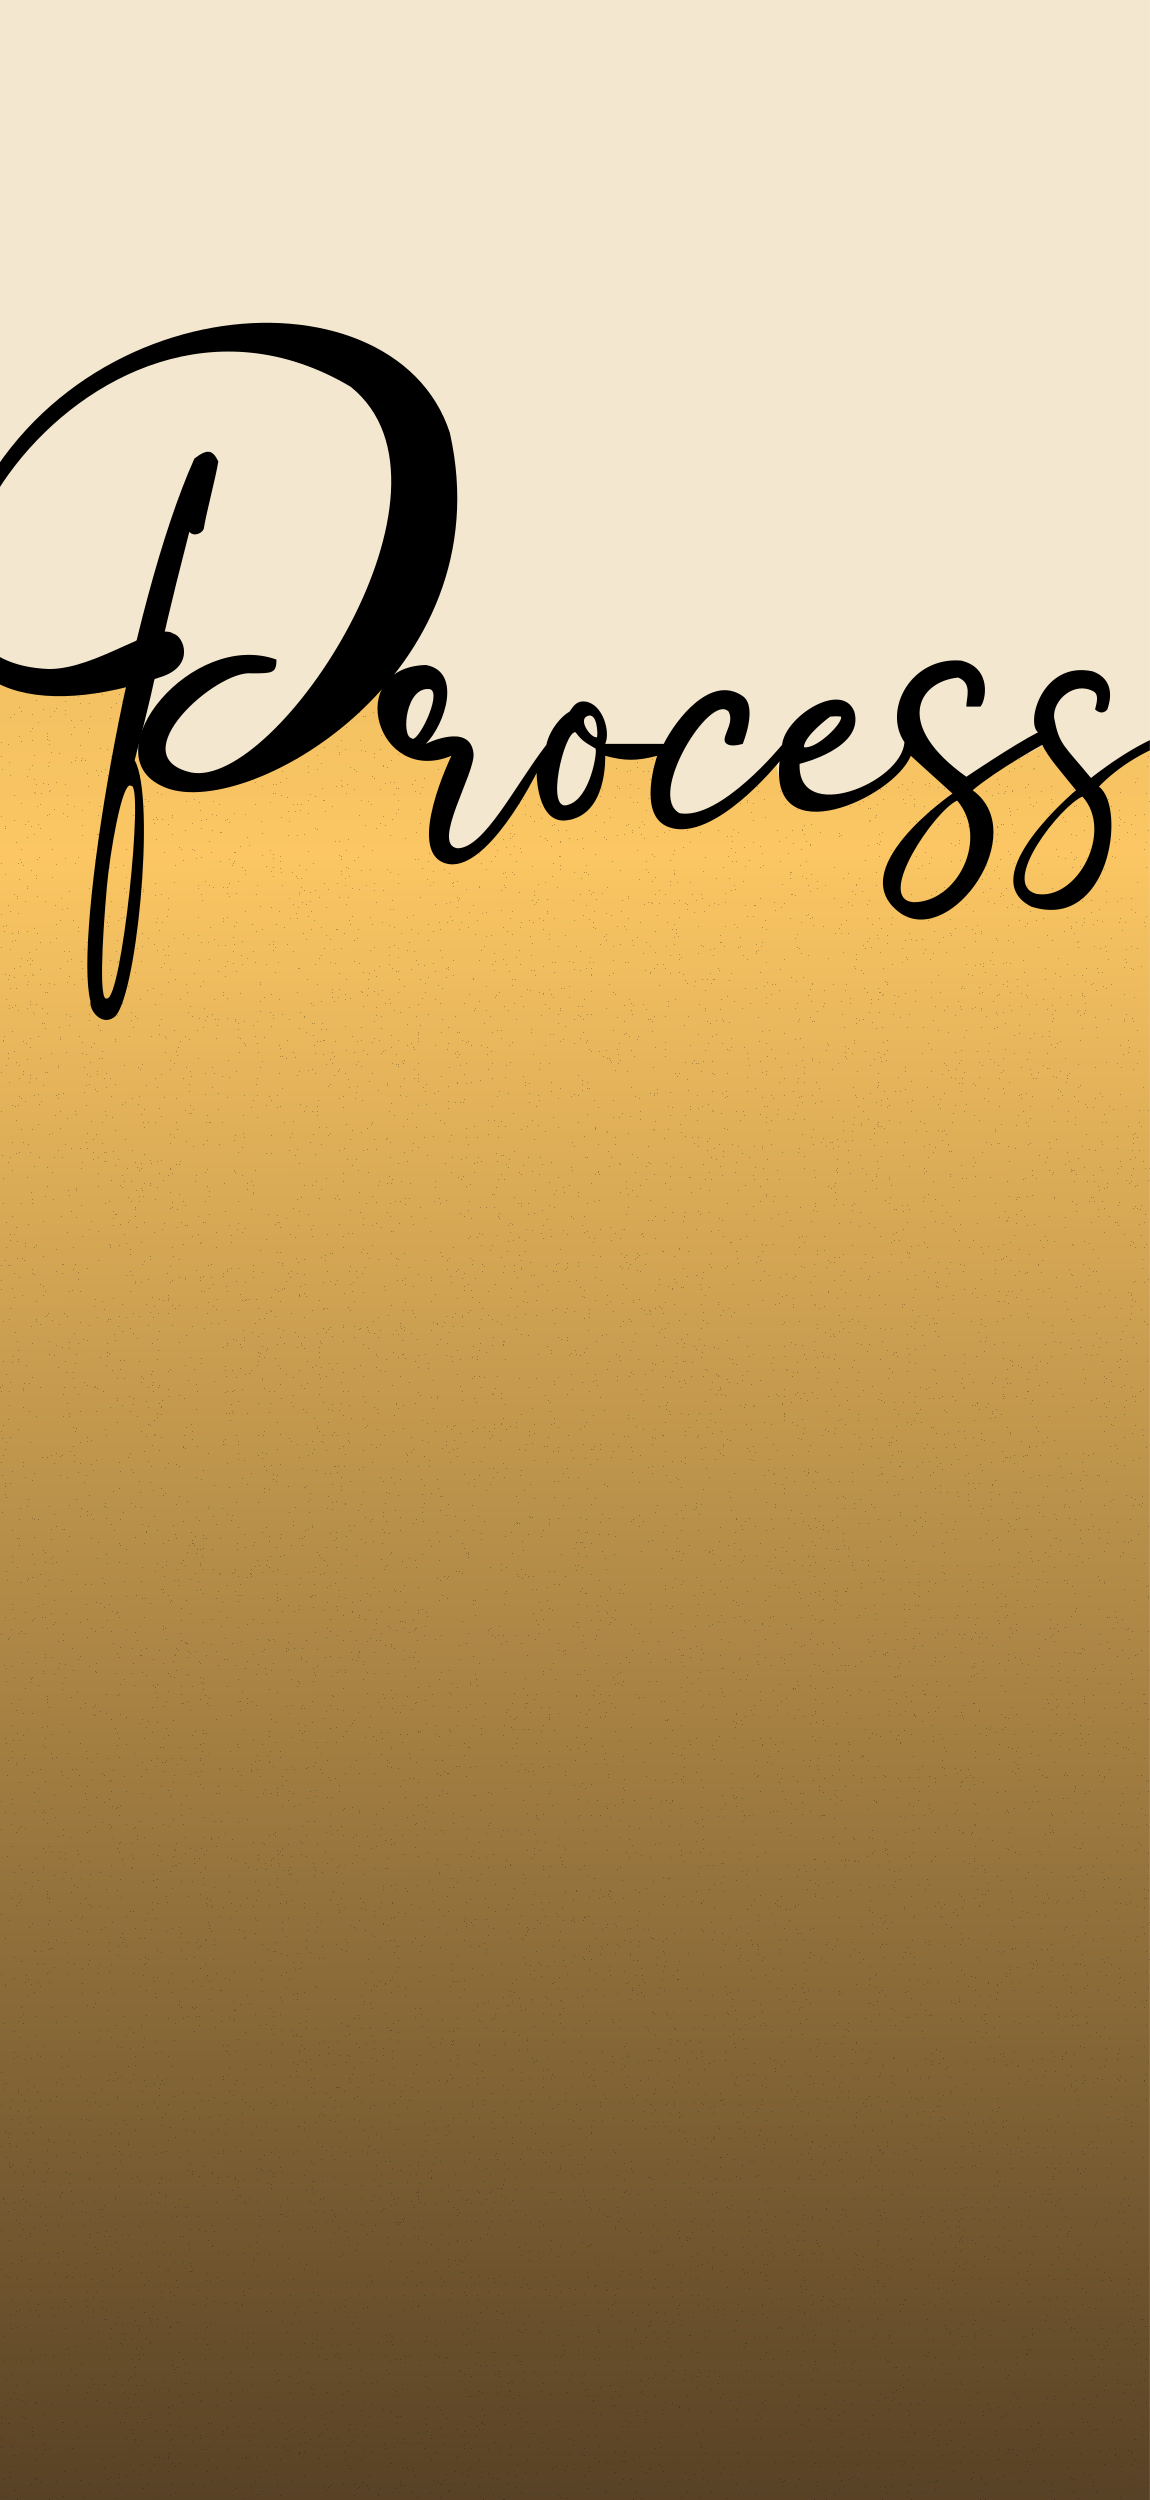
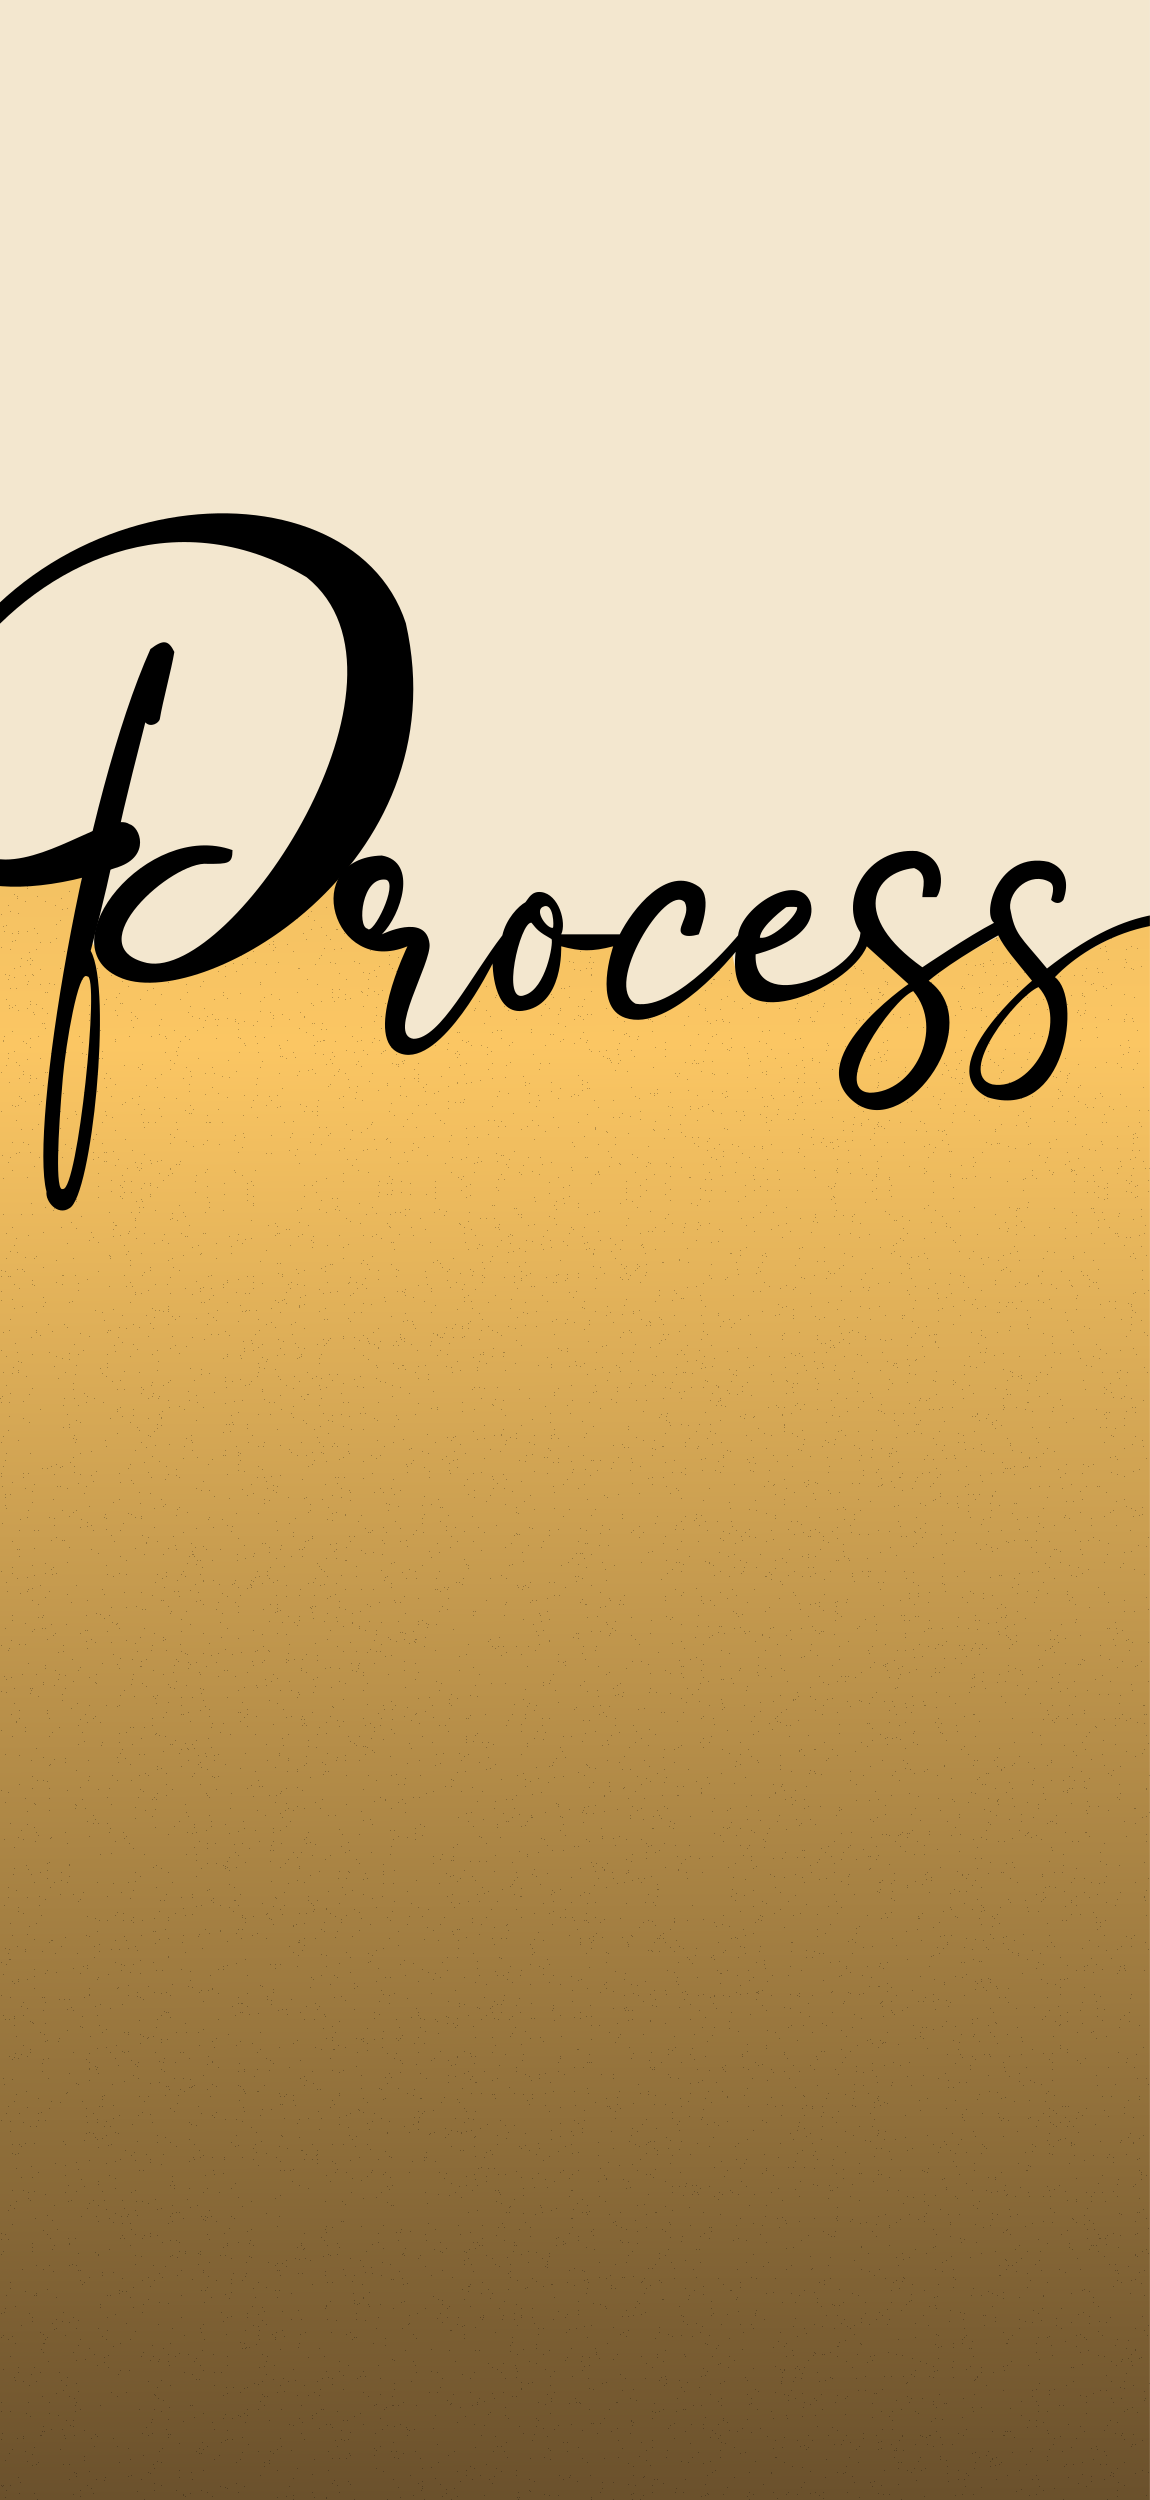
<svg xmlns="http://www.w3.org/2000/svg" width="1987" height="4320" viewBox="0 0 1987 4320" fill="none">
  <g clip-path="url(#clip0_31_45)">
    <rect width="1987" height="4320" fill="#F3E7CF" />
    <g filter="url(#filter0_n_31_45)">
-       <path d="M-19.486 1126.2C22.98 1206.1 94.608 1195.78 217.39 1183.78C200.036 1330.46 298.614 1351.26 314.206 1351.18C412.664 1350.66 571.154 1243.91 675.351 1084.22C654.614 1157.92 693.3 1153.31 688.595 1206.1C664.198 1274.12 693.79 1327.83 790.539 1299.46C790.539 1299.46 715.954 1444.54 777.295 1485.1C837.067 1517.52 926.295 1327.28 926.295 1327.28C926.295 1327.28 928.38 1413.54 984.667 1413.54C1048.45 1405.57 1040.31 1299.46 1040.31 1299.46C1067.85 1310.79 1128.08 1306.36 1148.3 1299.46C1148.3 1299.46 1105.26 1397.95 1161.72 1422.57C1236.13 1450.38 1341.59 1313.4 1341.59 1313.4C1344.73 1406.93 1451.17 1439.4 1582.91 1292.72C1672.53 1353.84 1660.12 1367.3 1817.48 1279.44C1888.61 1389.06 1888.91 1356.95 1888.91 1356.95C1888.91 1346.32 1928.82 1326.96 2013.24 1279.44V4623.22H-29.719L-19.486 1126.2Z" fill="url(#paint0_linear_31_45)" />
+       <path d="M-6 1477C36.466 1556.9 18.606 1525.01 141.388 1513C124.034 1659.68 222.612 1680.49 238.204 1680.41C336.662 1679.89 495.152 1573.13 599.349 1413.45C578.612 1487.14 617.298 1482.53 612.593 1535.32C588.196 1603.35 617.788 1657.06 714.536 1628.68C714.536 1628.68 639.952 1773.76 701.293 1814.33C761.065 1846.75 850.293 1656.5 850.293 1656.5C850.293 1656.5 852.378 1742.76 908.665 1742.76C972.445 1734.79 964.312 1628.68 964.312 1628.68C991.846 1640.02 1052.08 1635.59 1072.3 1628.68C1072.3 1628.68 1029.25 1727.17 1085.72 1751.8C1160.13 1779.61 1265.59 1642.62 1265.59 1642.62C1268.73 1736.15 1375.17 1768.62 1506.91 1621.95C1596.53 1683.06 1584.12 1696.53 1741.47 1608.66C1812.61 1718.29 1812.91 1686.17 1812.91 1686.17C1812.91 1675.54 1904.08 1630.52 1988.5 1583V4632L-6 4642V1477Z" fill="url(#paint0_linear_31_45)" />
    </g>
-     <path d="M-80.025 960.652C67.663 495.375 678.546 445.22 777.294 747.711C872.05 1168.91 417.359 1424.19 280.778 1358.77C157.04 1302.89 331.453 1087.34 477.753 1139.75C477.753 1163.53 470.464 1163.53 435.061 1163.53C374.146 1156.93 207.194 1306.88 330.239 1334.82C477.753 1364.15 823.978 843.508 605.83 668.227C142.462 392.982 -301.296 1141.83 85.191 1156.07C167.626 1156.07 269.324 1073.98 299.347 1094.8C318.264 1099.66 336.486 1149.64 280.778 1168.91C68.531 1242.32 -122.543 1207.96 -80.025 960.652Z" fill="black" />
-     <path d="M335.964 792.313C358.552 775.055 367.299 777.026 377.268 797.345C372.462 826.803 356.928 884.032 352.277 912.753C351.046 920.359 335.964 928.893 327.113 919.001C256.654 1193.9 286.33 1107.99 232.704 1313.82C270.537 1380.29 234.439 1738.83 195.912 1758.62C175.608 1772.33 154.088 1746.82 156.344 1729.98C126.841 1619.95 221.076 1048.29 335.964 792.313ZM226.63 1358.07C211.532 1345.75 189.663 1475.22 184.631 1532.83C176.128 1630.19 171.268 1732.06 184.631 1725.3C210.142 1729.98 249.364 1352 226.63 1358.07Z" fill="black" />
-     <path d="M1562.92 1282.58C1525.09 1227.04 1573.85 1134.54 1660.63 1141.49C1715.47 1154.16 1703.15 1212.29 1694.12 1220.97H1669.83C1669.83 1205.7 1680.76 1180.71 1655.59 1170.82C1584.96 1178.1 1544.87 1253.25 1669.83 1342.28C1670.06 1342.12 1751.45 1287.06 1793.74 1265.4C1772.04 1248.91 1801.03 1141.49 1887.97 1160.06C1918.17 1170.82 1923.72 1197.02 1913.48 1225.83C1907.58 1233.47 1898.91 1232.42 1892.31 1225.83C1892.31 1223.05 1901.34 1201.4 1889.88 1194.94C1857.26 1176.54 1819.06 1208.65 1821.5 1240.23C1830.01 1287.09 1838.16 1287.09 1885.2 1344.36C2019 1240.23 2099.69 1237.01 2225 1253.25V1287.09C2097.79 1232.43 1965.89 1289.94 1898.91 1359.29C1947.15 1395.21 1917.48 1609.71 1782.11 1566.67C1680.85 1515.52 1859.02 1365.8 1859.34 1365.53C1832.01 1331.68 1811.41 1308.95 1801.03 1287.09C1800.81 1287.21 1723.67 1329.56 1680.76 1365.53C1782.11 1439.12 1645.88 1634.88 1557.71 1579.17C1450.91 1505.65 1645.52 1371.51 1645.88 1371.26L1573.85 1306.01C1543.48 1379.94 1328.24 1475.75 1347.2 1315.55C1347.04 1315.76 1234.34 1456.53 1156.3 1429.57C1099.07 1409.8 1135.61 1306.14 1135.65 1306.01C1098.91 1315.48 1079.32 1314.92 1045.75 1306.01C1045.76 1306.15 1050.39 1409.11 978.591 1417.6C927.275 1423.67 927.222 1335.87 927.222 1335.68C927.124 1335.88 839.777 1513.84 769.295 1491.7C700.464 1470.09 779.981 1306.16 780.055 1306.01C650.763 1359.46 592.798 1153.29 735.801 1149.12C798.971 1160.1 769.295 1251.69 735.801 1285.36C736.034 1285.24 812.343 1247.43 818.235 1301.84C821.899 1335.68 744.217 1459.94 790.641 1465.84C836.619 1465.84 889.986 1357.26 944.055 1287.09C950.303 1258.8 971.996 1236.24 983.971 1229.82C989.434 1223.24 994.558 1210.29 1011.22 1212.29C1041.59 1215.95 1055.47 1265.22 1045.75 1285.36H1146.93C1168.13 1243.05 1228.46 1164.49 1283.51 1202.92C1309.86 1221.31 1283.61 1285.11 1283.51 1285.36C1283.49 1285.36 1268.17 1290.27 1259.22 1287.09C1238.14 1279.61 1271.36 1253.25 1259.22 1229.82C1226.94 1195.46 1116.91 1375.6 1174.52 1405.28C1245.1 1417.42 1351.2 1287.29 1351.37 1287.09C1356.92 1237.11 1455.32 1176.02 1476.32 1229.82C1494.18 1293.29 1381.92 1319.85 1381.74 1319.89C1377.4 1424.89 1557.71 1353.91 1562.92 1282.58ZM1654.04 1383.41C1616.21 1399.38 1510.52 1554.01 1578.72 1559.04C1654.04 1559.04 1709.75 1449.7 1654.04 1383.41ZM1870.48 1376.47C1832.65 1392.43 1726.24 1527.28 1790.8 1544.63C1861.61 1556.96 1924.95 1436.69 1870.48 1376.47ZM994.383 1265.22C974.947 1262.8 940.41 1408.57 983.102 1390.18C1019.2 1378.9 1032.56 1300.98 1029.09 1293.51C1007.05 1281.02 1004.28 1277.72 994.383 1265.22ZM1453.25 1238.32C1446.04 1237.05 1434.5 1238.32 1434.5 1238.32C1434.42 1238.39 1390.06 1270.8 1389.03 1291.08C1410.55 1295.59 1457.41 1248.91 1453.25 1238.32ZM743.263 1190.95C701.092 1184.53 692.935 1272.34 710.983 1275.46C720.181 1288.48 764.955 1198.06 743.263 1190.95ZM1031.35 1274.08C1033.43 1272.81 1033.09 1227.53 1013.65 1237.98C999.766 1245.44 1020.77 1275.46 1031.35 1274.08Z" fill="black" />
+     <path d="M-156.025 1289.88C-8.337 824.598 602.546 774.443 701.294 1076.93C796.05 1498.13 341.359 1753.42 204.778 1687.99C81.04 1632.11 255.453 1416.56 401.753 1468.98C401.753 1492.75 394.464 1492.75 359.061 1492.75C298.146 1486.16 131.194 1636.1 254.239 1664.04C401.753 1693.37 747.978 1172.73 529.83 997.45C66.462 722.206 -377.296 1471.06 9.191 1485.29C91.626 1485.29 193.324 1403.2 223.347 1424.03C242.264 1428.89 260.486 1478.86 204.778 1498.13C-7.469 1571.54 -198.543 1537.18 -156.025 1289.88Z" fill="black" />
+     <path d="M259.964 1121.54C282.552 1104.28 291.299 1106.25 301.268 1126.57C296.462 1156.03 280.928 1213.26 276.277 1241.98C275.046 1249.58 259.964 1258.12 251.113 1248.22C180.654 1523.12 210.33 1437.22 156.704 1643.04C194.537 1709.51 158.439 2068.06 119.912 2087.84C99.608 2101.55 78.088 2076.04 80.344 2059.21C50.841 1949.18 145.076 1377.52 259.964 1121.54ZM150.63 1687.3C135.532 1674.97 113.663 1804.44 108.631 1862.06C100.128 1959.42 95.268 2061.29 108.631 2054.52C134.142 2059.21 173.364 1681.23 150.63 1687.3Z" fill="black" />
+     <path d="M1486.92 1611.8C1449.09 1556.27 1497.85 1463.77 1584.63 1470.71C1639.47 1483.38 1627.15 1541.52 1618.12 1550.19H1593.83C1593.83 1534.92 1604.76 1509.93 1579.59 1500.04C1508.96 1507.33 1468.87 1582.47 1593.83 1671.5C1594.06 1671.35 1675.45 1616.28 1717.74 1594.62C1696.04 1578.13 1725.03 1470.71 1811.97 1489.28C1842.17 1500.04 1847.72 1526.25 1837.48 1555.05C1831.58 1562.69 1822.91 1561.65 1816.31 1555.05C1816.31 1552.28 1825.34 1530.62 1813.88 1524.16C1781.26 1505.77 1743.06 1537.87 1745.5 1569.46C1754.01 1616.31 1762.16 1616.32 1809.2 1673.59C1943 1569.46 2023.69 1566.23 2149 1582.47V1616.32C2021.79 1561.65 1889.89 1619.17 1822.91 1688.51C1871.15 1724.43 1841.48 1938.94 1706.11 1895.9C1604.85 1844.75 1783.02 1695.02 1783.34 1694.76C1756.01 1660.9 1735.41 1638.18 1725.03 1616.32C1724.81 1616.44 1647.67 1658.78 1604.76 1694.76C1706.11 1768.34 1569.88 1964.1 1481.71 1908.39C1374.91 1834.88 1569.52 1700.73 1569.88 1700.49L1497.85 1635.23C1467.48 1709.16 1252.24 1804.98 1271.2 1644.78C1271.04 1644.98 1158.34 1785.76 1080.3 1758.8C1023.07 1739.02 1059.61 1635.36 1059.65 1635.23C1022.91 1644.71 1003.32 1644.14 969.754 1635.23C969.761 1635.37 974.391 1738.33 902.591 1746.82C851.275 1752.89 851.222 1665.09 851.222 1664.91C851.124 1665.11 763.777 1843.06 693.295 1820.93C624.464 1799.31 703.981 1635.38 704.055 1635.23C574.763 1688.68 516.798 1482.51 659.801 1478.35C722.971 1489.32 693.295 1580.91 659.801 1614.58C660.034 1614.46 736.343 1576.66 742.235 1631.07C745.899 1664.91 668.217 1789.17 714.641 1795.07C760.619 1795.07 813.986 1686.48 868.055 1616.32C874.303 1588.03 895.996 1565.47 907.971 1559.04C913.434 1552.46 918.558 1539.51 935.218 1541.52C965.588 1545.17 979.472 1594.45 969.754 1614.58H1070.93C1092.13 1572.27 1152.46 1493.72 1207.51 1532.15C1233.86 1550.54 1207.61 1614.33 1207.51 1614.58C1207.49 1614.59 1192.17 1619.49 1183.22 1616.32C1162.14 1608.83 1195.36 1582.47 1183.22 1559.04C1150.94 1524.68 1040.91 1704.82 1098.52 1734.5C1169.1 1746.64 1275.2 1616.52 1275.37 1616.32C1280.92 1566.33 1379.32 1505.25 1400.32 1559.04C1418.18 1622.51 1305.92 1649.07 1305.74 1649.12C1301.4 1754.11 1481.71 1683.13 1486.92 1611.8ZM1578.04 1712.63C1540.21 1728.6 1434.52 1883.23 1502.72 1888.26C1578.04 1888.26 1633.75 1778.93 1578.04 1712.63ZM1794.48 1705.69C1756.65 1721.66 1650.24 1856.5 1714.8 1873.86C1785.61 1886.18 1848.95 1765.91 1794.48 1705.69ZM918.383 1594.45C898.947 1592.02 864.41 1737.8 907.102 1719.4C943.2 1708.12 956.563 1630.2 953.092 1622.74C931.053 1610.24 928.275 1606.94 918.383 1594.45ZM1377.25 1567.55C1370.04 1566.28 1358.5 1567.55 1358.5 1567.55C1358.42 1567.61 1314.06 1600.02 1313.03 1620.31C1334.55 1624.82 1381.41 1578.14 1377.25 1567.55ZM667.263 1520.17C625.092 1513.75 616.935 1601.56 634.983 1604.69C644.181 1617.7 688.955 1527.29 667.263 1520.17ZM955.352 1603.3C957.434 1602.03 957.086 1556.75 937.65 1567.2C923.766 1574.66 944.765 1604.69 955.352 1603.3Z" fill="black" />
  </g>
  <defs>
-     <filter id="filter0_n_31_45" x="-29.719" y="1084.22" width="2042.96" height="3539" filterUnits="userSpaceOnUse" color-interpolation-filters="sRGB">
+     <filter id="filter0_n_31_45" x="-6" y="1413.45" width="1994.5" height="3228.55" filterUnits="userSpaceOnUse" color-interpolation-filters="sRGB">
      <feFlood flood-opacity="0" result="BackgroundImageFix" />
      <feBlend mode="normal" in="SourceGraphic" in2="BackgroundImageFix" result="shape" />
      <feTurbulence type="fractalNoise" baseFrequency="2 2" stitchTiles="stitch" numOctaves="3" result="noise" seed="1387" />
      <feColorMatrix in="noise" type="luminanceToAlpha" result="alphaNoise" />
      <feComponentTransfer in="alphaNoise" result="coloredNoise1">
        <feFuncA type="discrete" tableValues="0 0 0 0 0 0 0 0 0 0 0 0 0 0 0 0 0 0 0 0 0 0 1 1 1 1 1 1 0 0 0 0 0 0 0 0 0 0 0 0 0 0 0 0 0 0 0 0 0 0 0 0 0 0 0 0 0 0 0 0 0 0 0 0 0 0 0 0 0 0 0 0 0 0 0 0 0 0 0 0 0 0 0 0 0 0 0 0 0 0 0 0 0 0 0 0 0 0 0 0 " />
      </feComponentTransfer>
      <feComposite operator="in" in2="shape" in="coloredNoise1" result="noise1Clipped" />
      <feFlood flood-color="rgba(0, 0, 0, 0.25)" result="color1Flood" />
      <feComposite operator="in" in2="noise1Clipped" in="color1Flood" result="color1" />
      <feMerge result="effect1_noise_31_45">
        <feMergeNode in="shape" />
        <feMergeNode in="color1" />
      </feMerge>
    </filter>
-     <linearGradient id="paint0_linear_31_45" x1="1137.83" y1="6507.06" x2="1095.37" y2="-3438.09" gradientUnits="userSpaceOnUse">
+     <linearGradient id="paint0_linear_31_45" x1="1061.83" y1="6836.29" x2="1019.37" y2="-3108.87" gradientUnits="userSpaceOnUse">
      <stop offset="0.133" stop-color="#261912" />
      <stop offset="0.506" stop-color="#FBC663" />
      <stop offset="0.622" stop-color="#DEB464" />
      <stop offset="0.714" stop-color="#261912" />
    </linearGradient>
    <clipPath id="clip0_31_45">
      <rect width="1987" height="4320" fill="white" />
    </clipPath>
  </defs>
</svg>
